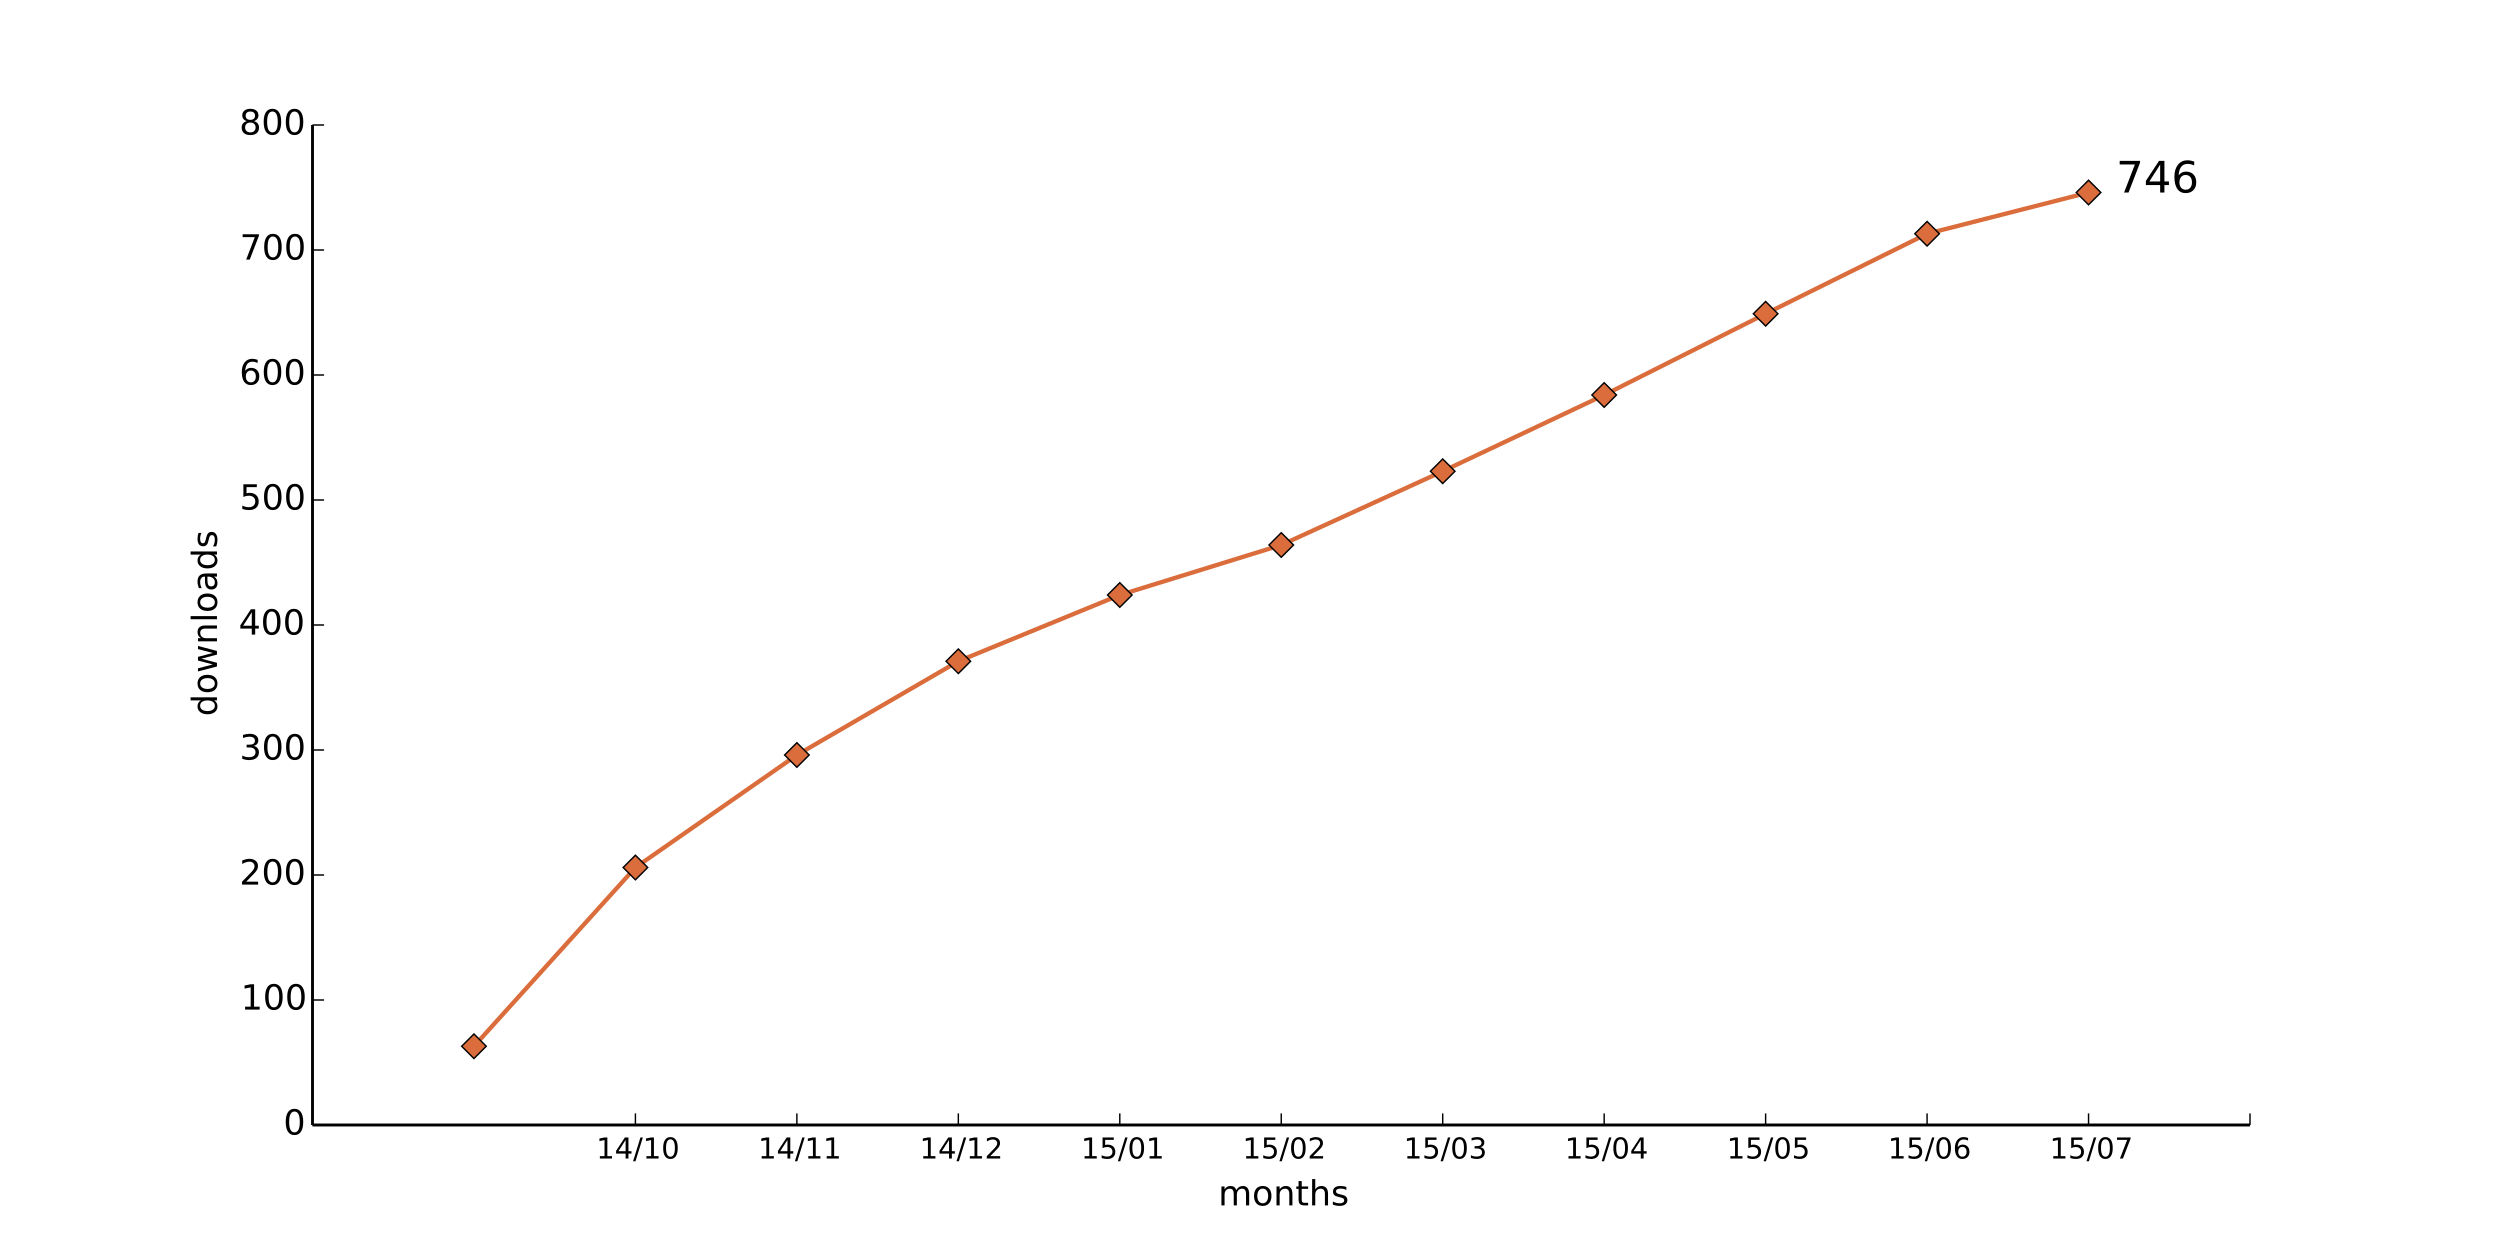
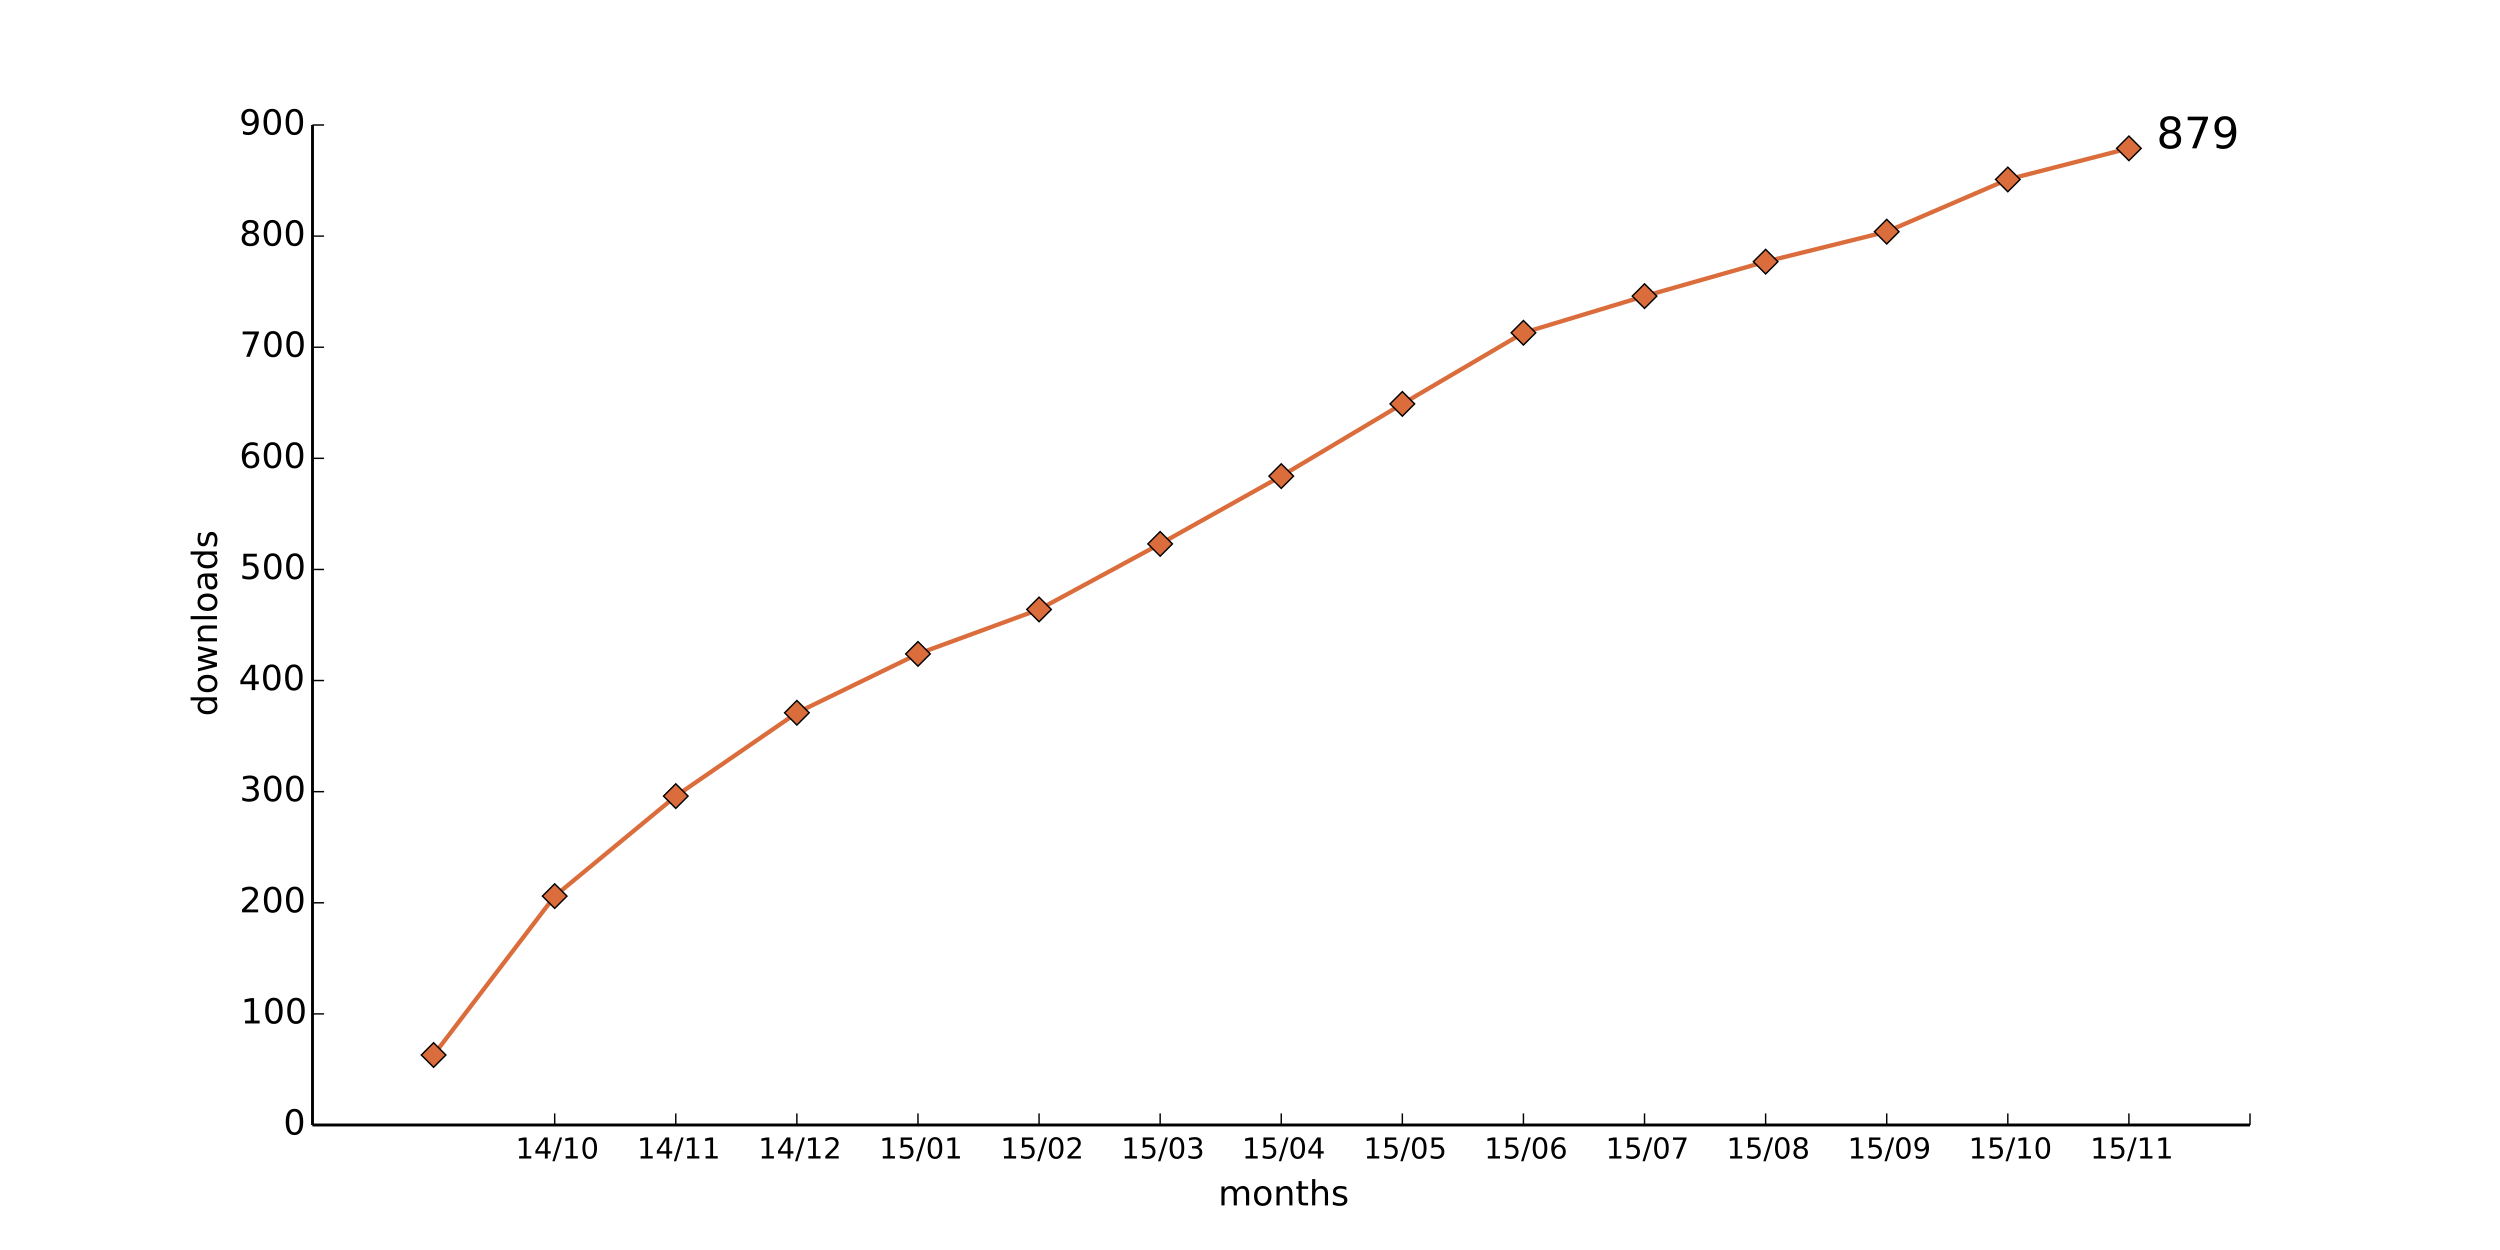
<svg xmlns="http://www.w3.org/2000/svg" xmlns:xlink="http://www.w3.org/1999/xlink" height="432pt" version="1.1" viewBox="0 0 864 432" width="864pt">
  <defs>
    <style type="text/css">
*{stroke-linecap:butt;stroke-linejoin:round;}
  </style>
  </defs>
  <g id="figure_1">
    <g id="patch_1">
      <path d=" M0 432 L864 432 L864 0 L0 0 z " style="fill:#ffffff;" />
    </g>
    <g id="axes_1">
      <g id="patch_2">
        <path d=" M108 388.8 L777.6 388.8 L777.6 43.2 L108 43.2 z " style="fill:#ffffff;" />
      </g>
      <g id="line2d_1">
-         <path clip-path="url(#pad36b945f0)" d=" M163.8 361.584 L219.6 299.808 L275.4 260.928 L331.2 228.528 L387 205.632 L442.8 188.352 L498.6 162.864 L554.4 136.512 L610.2 108.432 L666 80.784 L721.8 66.528" style="fill:none;stroke:#da6d3b;stroke-linecap:square;stroke-width:1.5;" />
+         <path clip-path="url(#pad36b945f0)" d=" M149.85 364.608 L191.7 309.696 L233.55 275.136 L275.4 246.336 L317.25 225.984 L359.1 210.624 L400.95 187.968 L442.8 164.544 L484.65 139.584 L526.5 115.008 L568.35 102.336 L610.2 90.432 L652.05 80.064 L693.9 62.016 L735.75 51.264" style="fill:none;stroke:#da6d3b;stroke-linecap:square;stroke-width:1.5;" />
      </g>
      <g id="line2d_2">
        <defs>
          <path d=" M-3.33067e-16 4.243 L4.243 0 L5.55112e-16 -4.243 L-4.243 -8.88178e-16 z " id="m0a50a2b7c3" style="stroke:#000000;stroke-linejoin:miter;stroke-width:0.5;" />
        </defs>
        <g clip-path="url(#pad36b945f0)">
-           <use style="fill:#da6d3b;stroke:#000000;stroke-linejoin:miter;stroke-width:0.5;" x="163.8" xlink:href="#m0a50a2b7c3" y="361.584" />
-           <use style="fill:#da6d3b;stroke:#000000;stroke-linejoin:miter;stroke-width:0.5;" x="219.6" xlink:href="#m0a50a2b7c3" y="299.808" />
-           <use style="fill:#da6d3b;stroke:#000000;stroke-linejoin:miter;stroke-width:0.5;" x="275.4" xlink:href="#m0a50a2b7c3" y="260.928" />
-           <use style="fill:#da6d3b;stroke:#000000;stroke-linejoin:miter;stroke-width:0.5;" x="331.2" xlink:href="#m0a50a2b7c3" y="228.528" />
-           <use style="fill:#da6d3b;stroke:#000000;stroke-linejoin:miter;stroke-width:0.5;" x="387.0" xlink:href="#m0a50a2b7c3" y="205.632" />
-           <use style="fill:#da6d3b;stroke:#000000;stroke-linejoin:miter;stroke-width:0.5;" x="442.8" xlink:href="#m0a50a2b7c3" y="188.352" />
-           <use style="fill:#da6d3b;stroke:#000000;stroke-linejoin:miter;stroke-width:0.5;" x="498.6" xlink:href="#m0a50a2b7c3" y="162.864" />
-           <use style="fill:#da6d3b;stroke:#000000;stroke-linejoin:miter;stroke-width:0.5;" x="554.4" xlink:href="#m0a50a2b7c3" y="136.512" />
-           <use style="fill:#da6d3b;stroke:#000000;stroke-linejoin:miter;stroke-width:0.5;" x="610.2" xlink:href="#m0a50a2b7c3" y="108.432" />
-           <use style="fill:#da6d3b;stroke:#000000;stroke-linejoin:miter;stroke-width:0.5;" x="666.0" xlink:href="#m0a50a2b7c3" y="80.784" />
-           <use style="fill:#da6d3b;stroke:#000000;stroke-linejoin:miter;stroke-width:0.5;" x="721.8" xlink:href="#m0a50a2b7c3" y="66.528" />
+           <use style="fill:#da6d3b;stroke:#000000;stroke-linejoin:miter;stroke-width:0.5;" x="149.85" xlink:href="#m0a50a2b7c3" y="364.608" />
+           <use style="fill:#da6d3b;stroke:#000000;stroke-linejoin:miter;stroke-width:0.5;" x="191.7" xlink:href="#m0a50a2b7c3" y="309.696" />
+           <use style="fill:#da6d3b;stroke:#000000;stroke-linejoin:miter;stroke-width:0.5;" x="233.55" xlink:href="#m0a50a2b7c3" y="275.136" />
+           <use style="fill:#da6d3b;stroke:#000000;stroke-linejoin:miter;stroke-width:0.5;" x="275.4" xlink:href="#m0a50a2b7c3" y="246.336" />
+           <use style="fill:#da6d3b;stroke:#000000;stroke-linejoin:miter;stroke-width:0.5;" x="317.25" xlink:href="#m0a50a2b7c3" y="225.984" />
+           <use style="fill:#da6d3b;stroke:#000000;stroke-linejoin:miter;stroke-width:0.5;" x="359.1" xlink:href="#m0a50a2b7c3" y="210.624" />
+           <use style="fill:#da6d3b;stroke:#000000;stroke-linejoin:miter;stroke-width:0.5;" x="400.95" xlink:href="#m0a50a2b7c3" y="187.968" />
+           <use style="fill:#da6d3b;stroke:#000000;stroke-linejoin:miter;stroke-width:0.5;" x="442.8" xlink:href="#m0a50a2b7c3" y="164.544" />
+           <use style="fill:#da6d3b;stroke:#000000;stroke-linejoin:miter;stroke-width:0.5;" x="484.65" xlink:href="#m0a50a2b7c3" y="139.584" />
+           <use style="fill:#da6d3b;stroke:#000000;stroke-linejoin:miter;stroke-width:0.5;" x="526.5" xlink:href="#m0a50a2b7c3" y="115.008" />
+           <use style="fill:#da6d3b;stroke:#000000;stroke-linejoin:miter;stroke-width:0.5;" x="568.35" xlink:href="#m0a50a2b7c3" y="102.336" />
+           <use style="fill:#da6d3b;stroke:#000000;stroke-linejoin:miter;stroke-width:0.5;" x="610.2" xlink:href="#m0a50a2b7c3" y="90.432" />
+           <use style="fill:#da6d3b;stroke:#000000;stroke-linejoin:miter;stroke-width:0.5;" x="652.05" xlink:href="#m0a50a2b7c3" y="80.064" />
+           <use style="fill:#da6d3b;stroke:#000000;stroke-linejoin:miter;stroke-width:0.5;" x="693.9" xlink:href="#m0a50a2b7c3" y="62.016" />
+           <use style="fill:#da6d3b;stroke:#000000;stroke-linejoin:miter;stroke-width:0.5;" x="735.75" xlink:href="#m0a50a2b7c3" y="51.264" />
        </g>
      </g>
      <g id="matplotlib.axis_1">
        <g id="xtick_1">
          <g id="line2d_3">
            <defs>
              <path d=" M0 0 L0 -4" id="m93b0483c22" style="stroke:#000000;stroke-width:0.5;" />
            </defs>
            <g>
-               <use style="stroke:#000000;stroke-width:0.5;" x="219.6" xlink:href="#m93b0483c22" y="388.8" />
+               <use style="stroke:#000000;stroke-width:0.5;" x="191.7" xlink:href="#m93b0483c22" y="388.8" />
            </g>
          </g>
          <g id="text_1">
            <defs>
              <path d=" M31.781 66.406 Q24.172 66.406 20.328 58.906 Q16.5 51.422 16.5 36.375 Q16.5 21.391 20.328 13.891 Q24.172 6.391 31.781 6.391 Q39.453 6.391 43.281 13.891 Q47.125 21.391 47.125 36.375 Q47.125 51.422 43.281 58.906 Q39.453 66.406 31.781 66.406 M31.781 74.219 Q44.047 74.219 50.516 64.516 Q56.984 54.828 56.984 36.375 Q56.984 17.969 50.516 8.266 Q44.047 -1.422 31.781 -1.422 Q19.531 -1.422 13.062 8.266 Q6.594 17.969 6.594 36.375 Q6.594 54.828 13.062 64.516 Q19.531 74.219 31.781 74.219" id="BitstreamVeraSans-Roman-30" />
              <path d=" M12.406 8.297 L28.516 8.297 L28.516 63.922 L10.984 60.406 L10.984 69.391 L28.422 72.906 L38.281 72.906 L38.281 8.297 L54.391 8.297 L54.391 0 L12.406 0 z " id="BitstreamVeraSans-Roman-31" />
              <path d=" M37.797 64.312 L12.891 25.391 L37.797 25.391 z  M35.203 72.906 L47.609 72.906 L47.609 25.391 L58.016 25.391 L58.016 17.188 L47.609 17.188 L47.609 0 L37.797 0 L37.797 17.188 L4.891 17.188 L4.891 26.703 z " id="BitstreamVeraSans-Roman-34" />
              <path d=" M25.391 72.906 L33.688 72.906 L8.297 -9.281 L0 -9.281 z " id="BitstreamVeraSans-Roman-2f" />
            </defs>
-             <g transform="translate(206.0719 400.3984)scale(0.1 -0.1)">
+             <g transform="translate(178.1719 400.3984)scale(0.1 -0.1)">
              <use xlink:href="#BitstreamVeraSans-Roman-31" />
              <use x="63.623" xlink:href="#BitstreamVeraSans-Roman-34" />
              <use x="127.246" xlink:href="#BitstreamVeraSans-Roman-2f" />
              <use x="160.938" xlink:href="#BitstreamVeraSans-Roman-31" />
              <use x="224.561" xlink:href="#BitstreamVeraSans-Roman-30" />
            </g>
          </g>
        </g>
        <g id="xtick_2">
          <g id="line2d_4">
            <g>
-               <use style="stroke:#000000;stroke-width:0.5;" x="275.4" xlink:href="#m93b0483c22" y="388.8" />
+               <use style="stroke:#000000;stroke-width:0.5;" x="233.55" xlink:href="#m93b0483c22" y="388.8" />
            </g>
          </g>
          <g id="text_2">
-             <g transform="translate(262.0016 400.3984)scale(0.1 -0.1)">
+             <g transform="translate(220.1516 400.3984)scale(0.1 -0.1)">
              <use xlink:href="#BitstreamVeraSans-Roman-31" />
              <use x="63.623" xlink:href="#BitstreamVeraSans-Roman-34" />
              <use x="127.246" xlink:href="#BitstreamVeraSans-Roman-2f" />
              <use x="160.938" xlink:href="#BitstreamVeraSans-Roman-31" />
              <use x="224.561" xlink:href="#BitstreamVeraSans-Roman-31" />
            </g>
          </g>
        </g>
        <g id="xtick_3">
          <g id="line2d_5">
            <g>
-               <use style="stroke:#000000;stroke-width:0.5;" x="331.2" xlink:href="#m93b0483c22" y="388.8" />
+               <use style="stroke:#000000;stroke-width:0.5;" x="275.4" xlink:href="#m93b0483c22" y="388.8" />
            </g>
          </g>
          <g id="text_3">
            <defs>
              <path d=" M19.188 8.297 L53.609 8.297 L53.609 0 L7.328 0 L7.328 8.297 Q12.938 14.109 22.625 23.891 Q32.328 33.688 34.812 36.531 Q39.547 41.844 41.422 45.531 Q43.312 49.219 43.312 52.781 Q43.312 58.594 39.234 62.25 Q35.156 65.922 28.609 65.922 Q23.969 65.922 18.812 64.312 Q13.672 62.703 7.812 59.422 L7.812 69.391 Q13.766 71.781 18.938 73 Q24.125 74.219 28.422 74.219 Q39.75 74.219 46.484 68.547 Q53.219 62.891 53.219 53.422 Q53.219 48.922 51.531 44.891 Q49.859 40.875 45.406 35.406 Q44.188 33.984 37.641 27.219 Q31.109 20.453 19.188 8.297" id="BitstreamVeraSans-Roman-32" />
            </defs>
-             <g transform="translate(317.8406 400.3984)scale(0.1 -0.1)">
+             <g transform="translate(262.0406 400.3984)scale(0.1 -0.1)">
              <use xlink:href="#BitstreamVeraSans-Roman-31" />
              <use x="63.623" xlink:href="#BitstreamVeraSans-Roman-34" />
              <use x="127.246" xlink:href="#BitstreamVeraSans-Roman-2f" />
              <use x="160.938" xlink:href="#BitstreamVeraSans-Roman-31" />
              <use x="224.561" xlink:href="#BitstreamVeraSans-Roman-32" />
            </g>
          </g>
        </g>
        <g id="xtick_4">
          <g id="line2d_6">
            <g>
-               <use style="stroke:#000000;stroke-width:0.5;" x="387.0" xlink:href="#m93b0483c22" y="388.8" />
+               <use style="stroke:#000000;stroke-width:0.5;" x="317.25" xlink:href="#m93b0483c22" y="388.8" />
            </g>
          </g>
          <g id="text_4">
            <defs>
              <path d=" M10.797 72.906 L49.516 72.906 L49.516 64.594 L19.828 64.594 L19.828 46.734 Q21.969 47.469 24.109 47.828 Q26.266 48.188 28.422 48.188 Q40.625 48.188 47.75 41.5 Q54.891 34.812 54.891 23.391 Q54.891 11.625 47.562 5.094 Q40.234 -1.422 26.906 -1.422 Q22.312 -1.422 17.547 -0.641 Q12.797 0.141 7.719 1.703 L7.719 11.625 Q12.109 9.234 16.797 8.062 Q21.484 6.891 26.703 6.891 Q35.156 6.891 40.078 11.328 Q45.016 15.766 45.016 23.391 Q45.016 31 40.078 35.438 Q35.156 39.891 26.703 39.891 Q22.75 39.891 18.812 39.016 Q14.891 38.141 10.797 36.281 z " id="BitstreamVeraSans-Roman-35" />
            </defs>
-             <g transform="translate(373.6016 400.3984)scale(0.1 -0.1)">
+             <g transform="translate(303.8516 400.3984)scale(0.1 -0.1)">
              <use xlink:href="#BitstreamVeraSans-Roman-31" />
              <use x="63.623" xlink:href="#BitstreamVeraSans-Roman-35" />
              <use x="127.246" xlink:href="#BitstreamVeraSans-Roman-2f" />
              <use x="160.938" xlink:href="#BitstreamVeraSans-Roman-30" />
              <use x="224.561" xlink:href="#BitstreamVeraSans-Roman-31" />
            </g>
          </g>
        </g>
        <g id="xtick_5">
          <g id="line2d_7">
            <g>
-               <use style="stroke:#000000;stroke-width:0.5;" x="442.8" xlink:href="#m93b0483c22" y="388.8" />
+               <use style="stroke:#000000;stroke-width:0.5;" x="359.1" xlink:href="#m93b0483c22" y="388.8" />
            </g>
          </g>
          <g id="text_5">
-             <g transform="translate(429.4406 400.3984)scale(0.1 -0.1)">
+             <g transform="translate(345.7406 400.3984)scale(0.1 -0.1)">
              <use xlink:href="#BitstreamVeraSans-Roman-31" />
              <use x="63.623" xlink:href="#BitstreamVeraSans-Roman-35" />
              <use x="127.246" xlink:href="#BitstreamVeraSans-Roman-2f" />
              <use x="160.938" xlink:href="#BitstreamVeraSans-Roman-30" />
              <use x="224.561" xlink:href="#BitstreamVeraSans-Roman-32" />
            </g>
          </g>
        </g>
        <g id="xtick_6">
          <g id="line2d_8">
            <g>
-               <use style="stroke:#000000;stroke-width:0.5;" x="498.6" xlink:href="#m93b0483c22" y="388.8" />
+               <use style="stroke:#000000;stroke-width:0.5;" x="400.95" xlink:href="#m93b0483c22" y="388.8" />
            </g>
          </g>
          <g id="text_6">
            <defs>
              <path d=" M40.578 39.312 Q47.656 37.797 51.625 33 Q55.609 28.219 55.609 21.188 Q55.609 10.406 48.188 4.484 Q40.766 -1.422 27.094 -1.422 Q22.516 -1.422 17.656 -0.516 Q12.797 0.391 7.625 2.203 L7.625 11.719 Q11.719 9.328 16.594 8.109 Q21.484 6.891 26.812 6.891 Q36.078 6.891 40.938 10.547 Q45.797 14.203 45.797 21.188 Q45.797 27.641 41.281 31.266 Q36.766 34.906 28.719 34.906 L20.219 34.906 L20.219 43.016 L29.109 43.016 Q36.375 43.016 40.234 45.922 Q44.094 48.828 44.094 54.297 Q44.094 59.906 40.109 62.906 Q36.141 65.922 28.719 65.922 Q24.656 65.922 20.016 65.031 Q15.375 64.156 9.812 62.312 L9.812 71.094 Q15.438 72.656 20.344 73.438 Q25.25 74.219 29.594 74.219 Q40.828 74.219 47.359 69.109 Q53.906 64.016 53.906 55.328 Q53.906 49.266 50.438 45.094 Q46.969 40.922 40.578 39.312" id="BitstreamVeraSans-Roman-33" />
            </defs>
-             <g transform="translate(485.1406 400.3984)scale(0.1 -0.1)">
+             <g transform="translate(387.4906 400.3984)scale(0.1 -0.1)">
              <use xlink:href="#BitstreamVeraSans-Roman-31" />
              <use x="63.623" xlink:href="#BitstreamVeraSans-Roman-35" />
              <use x="127.246" xlink:href="#BitstreamVeraSans-Roman-2f" />
              <use x="160.938" xlink:href="#BitstreamVeraSans-Roman-30" />
              <use x="224.561" xlink:href="#BitstreamVeraSans-Roman-33" />
            </g>
          </g>
        </g>
        <g id="xtick_7">
          <g id="line2d_9">
            <g>
-               <use style="stroke:#000000;stroke-width:0.5;" x="554.4" xlink:href="#m93b0483c22" y="388.8" />
+               <use style="stroke:#000000;stroke-width:0.5;" x="442.8" xlink:href="#m93b0483c22" y="388.8" />
            </g>
          </g>
          <g id="text_7">
-             <g transform="translate(540.8203 400.3984)scale(0.1 -0.1)">
+             <g transform="translate(429.2203 400.3984)scale(0.1 -0.1)">
              <use xlink:href="#BitstreamVeraSans-Roman-31" />
              <use x="63.623" xlink:href="#BitstreamVeraSans-Roman-35" />
              <use x="127.246" xlink:href="#BitstreamVeraSans-Roman-2f" />
              <use x="160.938" xlink:href="#BitstreamVeraSans-Roman-30" />
              <use x="224.561" xlink:href="#BitstreamVeraSans-Roman-34" />
            </g>
          </g>
        </g>
        <g id="xtick_8">
          <g id="line2d_10">
            <g>
-               <use style="stroke:#000000;stroke-width:0.5;" x="610.2" xlink:href="#m93b0483c22" y="388.8" />
+               <use style="stroke:#000000;stroke-width:0.5;" x="484.65" xlink:href="#m93b0483c22" y="388.8" />
            </g>
          </g>
          <g id="text_8">
-             <g transform="translate(596.7766 400.3984)scale(0.1 -0.1)">
+             <g transform="translate(471.2266 400.3984)scale(0.1 -0.1)">
              <use xlink:href="#BitstreamVeraSans-Roman-31" />
              <use x="63.623" xlink:href="#BitstreamVeraSans-Roman-35" />
              <use x="127.246" xlink:href="#BitstreamVeraSans-Roman-2f" />
              <use x="160.938" xlink:href="#BitstreamVeraSans-Roman-30" />
              <use x="224.561" xlink:href="#BitstreamVeraSans-Roman-35" />
            </g>
          </g>
        </g>
        <g id="xtick_9">
          <g id="line2d_11">
            <g>
-               <use style="stroke:#000000;stroke-width:0.5;" x="666.0" xlink:href="#m93b0483c22" y="388.8" />
+               <use style="stroke:#000000;stroke-width:0.5;" x="526.5" xlink:href="#m93b0483c22" y="388.8" />
            </g>
          </g>
          <g id="text_9">
            <defs>
              <path d=" M33.016 40.375 Q26.375 40.375 22.484 35.828 Q18.609 31.297 18.609 23.391 Q18.609 15.531 22.484 10.953 Q26.375 6.391 33.016 6.391 Q39.656 6.391 43.531 10.953 Q47.406 15.531 47.406 23.391 Q47.406 31.297 43.531 35.828 Q39.656 40.375 33.016 40.375 M52.594 71.297 L52.594 62.312 Q48.875 64.062 45.094 64.984 Q41.312 65.922 37.594 65.922 Q27.828 65.922 22.672 59.328 Q17.531 52.734 16.797 39.406 Q19.672 43.656 24.016 45.922 Q28.375 48.188 33.594 48.188 Q44.578 48.188 50.953 41.516 Q57.328 34.859 57.328 23.391 Q57.328 12.156 50.688 5.359 Q44.047 -1.422 33.016 -1.422 Q20.359 -1.422 13.672 8.266 Q6.984 17.969 6.984 36.375 Q6.984 53.656 15.188 63.938 Q23.391 74.219 37.203 74.219 Q40.922 74.219 44.703 73.484 Q48.484 72.75 52.594 71.297" id="BitstreamVeraSans-Roman-36" />
            </defs>
-             <g transform="translate(652.4547 400.3984)scale(0.1 -0.1)">
+             <g transform="translate(512.9547 400.3984)scale(0.1 -0.1)">
              <use xlink:href="#BitstreamVeraSans-Roman-31" />
              <use x="63.623" xlink:href="#BitstreamVeraSans-Roman-35" />
              <use x="127.246" xlink:href="#BitstreamVeraSans-Roman-2f" />
              <use x="160.938" xlink:href="#BitstreamVeraSans-Roman-30" />
              <use x="224.561" xlink:href="#BitstreamVeraSans-Roman-36" />
            </g>
          </g>
        </g>
        <g id="xtick_10">
          <g id="line2d_12">
            <g>
-               <use style="stroke:#000000;stroke-width:0.5;" x="721.8" xlink:href="#m93b0483c22" y="388.8" />
+               <use style="stroke:#000000;stroke-width:0.5;" x="568.35" xlink:href="#m93b0483c22" y="388.8" />
            </g>
          </g>
          <g id="text_10">
            <defs>
              <path d=" M8.203 72.906 L55.078 72.906 L55.078 68.703 L28.609 0 L18.312 0 L43.219 64.594 L8.203 64.594 z " id="BitstreamVeraSans-Roman-37" />
            </defs>
-             <g transform="translate(708.3672 400.3984)scale(0.1 -0.1)">
+             <g transform="translate(554.9172 400.3984)scale(0.1 -0.1)">
              <use xlink:href="#BitstreamVeraSans-Roman-31" />
              <use x="63.623" xlink:href="#BitstreamVeraSans-Roman-35" />
              <use x="127.246" xlink:href="#BitstreamVeraSans-Roman-2f" />
              <use x="160.938" xlink:href="#BitstreamVeraSans-Roman-30" />
              <use x="224.561" xlink:href="#BitstreamVeraSans-Roman-37" />
            </g>
          </g>
        </g>
        <g id="xtick_11">
          <g id="line2d_13">
            <g>
+               <use style="stroke:#000000;stroke-width:0.5;" x="610.2" xlink:href="#m93b0483c22" y="388.8" />
+             </g>
+           </g>
+           <g id="text_11">
+             <defs>
+               <path d=" M31.781 34.625 Q24.75 34.625 20.719 30.859 Q16.703 27.094 16.703 20.516 Q16.703 13.922 20.719 10.156 Q24.75 6.391 31.781 6.391 Q38.812 6.391 42.859 10.172 Q46.922 13.969 46.922 20.516 Q46.922 27.094 42.891 30.859 Q38.875 34.625 31.781 34.625 M21.922 38.812 Q15.578 40.375 12.031 44.719 Q8.5 49.078 8.5 55.328 Q8.5 64.062 14.719 69.141 Q20.953 74.219 31.781 74.219 Q42.672 74.219 48.875 69.141 Q55.078 64.062 55.078 55.328 Q55.078 49.078 51.531 44.719 Q48 40.375 41.703 38.812 Q48.828 37.156 52.797 32.312 Q56.781 27.484 56.781 20.516 Q56.781 9.906 50.312 4.234 Q43.844 -1.422 31.781 -1.422 Q19.734 -1.422 13.25 4.234 Q6.781 9.906 6.781 20.516 Q6.781 27.484 10.781 32.312 Q14.797 37.156 21.922 38.812 M18.312 54.391 Q18.312 48.734 21.844 45.562 Q25.391 42.391 31.781 42.391 Q38.141 42.391 41.719 45.562 Q45.312 48.734 45.312 54.391 Q45.312 60.062 41.719 63.234 Q38.141 66.406 31.781 66.406 Q25.391 66.406 21.844 63.234 Q18.312 60.062 18.312 54.391" id="BitstreamVeraSans-Roman-38" />
+             </defs>
+             <g transform="translate(596.682 400.3984)scale(0.1 -0.1)">
+               <use xlink:href="#BitstreamVeraSans-Roman-31" />
+               <use x="63.623" xlink:href="#BitstreamVeraSans-Roman-35" />
+               <use x="127.246" xlink:href="#BitstreamVeraSans-Roman-2f" />
+               <use x="160.938" xlink:href="#BitstreamVeraSans-Roman-30" />
+               <use x="224.561" xlink:href="#BitstreamVeraSans-Roman-38" />
+             </g>
+           </g>
+         </g>
+         <g id="xtick_12">
+           <g id="line2d_14">
+             <g>
+               <use style="stroke:#000000;stroke-width:0.5;" x="652.05" xlink:href="#m93b0483c22" y="388.8" />
+             </g>
+           </g>
+           <g id="text_12">
+             <defs>
+               <path d=" M10.984 1.516 L10.984 10.5 Q14.703 8.734 18.5 7.812 Q22.312 6.891 25.984 6.891 Q35.75 6.891 40.891 13.453 Q46.047 20.016 46.781 33.406 Q43.953 29.203 39.594 26.953 Q35.25 24.703 29.984 24.703 Q19.047 24.703 12.672 31.312 Q6.297 37.938 6.297 49.422 Q6.297 60.641 12.938 67.422 Q19.578 74.219 30.609 74.219 Q43.266 74.219 49.922 64.516 Q56.594 54.828 56.594 36.375 Q56.594 19.141 48.406 8.859 Q40.234 -1.422 26.422 -1.422 Q22.703 -1.422 18.891 -0.688 Q15.094 0.047 10.984 1.516 M30.609 32.422 Q37.25 32.422 41.125 36.953 Q45.016 41.5 45.016 49.422 Q45.016 57.281 41.125 61.844 Q37.25 66.406 30.609 66.406 Q23.969 66.406 20.094 61.844 Q16.219 57.281 16.219 49.422 Q16.219 41.5 20.094 36.953 Q23.969 32.422 30.609 32.422" id="BitstreamVeraSans-Roman-39" />
+             </defs>
+             <g transform="translate(638.5414 400.3984)scale(0.1 -0.1)">
+               <use xlink:href="#BitstreamVeraSans-Roman-31" />
+               <use x="63.623" xlink:href="#BitstreamVeraSans-Roman-35" />
+               <use x="127.246" xlink:href="#BitstreamVeraSans-Roman-2f" />
+               <use x="160.938" xlink:href="#BitstreamVeraSans-Roman-30" />
+               <use x="224.561" xlink:href="#BitstreamVeraSans-Roman-39" />
+             </g>
+           </g>
+         </g>
+         <g id="xtick_13">
+           <g id="line2d_15">
+             <g>
+               <use style="stroke:#000000;stroke-width:0.5;" x="693.9" xlink:href="#m93b0483c22" y="388.8" />
+             </g>
+           </g>
+           <g id="text_13">
+             <g transform="translate(680.3719 400.3984)scale(0.1 -0.1)">
+               <use xlink:href="#BitstreamVeraSans-Roman-31" />
+               <use x="63.623" xlink:href="#BitstreamVeraSans-Roman-35" />
+               <use x="127.246" xlink:href="#BitstreamVeraSans-Roman-2f" />
+               <use x="160.938" xlink:href="#BitstreamVeraSans-Roman-31" />
+               <use x="224.561" xlink:href="#BitstreamVeraSans-Roman-30" />
+             </g>
+           </g>
+         </g>
+         <g id="xtick_14">
+           <g id="line2d_16">
+             <g>
+               <use style="stroke:#000000;stroke-width:0.5;" x="735.75" xlink:href="#m93b0483c22" y="388.8" />
+             </g>
+           </g>
+           <g id="text_14">
+             <g transform="translate(722.3516 400.3984)scale(0.1 -0.1)">
+               <use xlink:href="#BitstreamVeraSans-Roman-31" />
+               <use x="63.623" xlink:href="#BitstreamVeraSans-Roman-35" />
+               <use x="127.246" xlink:href="#BitstreamVeraSans-Roman-2f" />
+               <use x="160.938" xlink:href="#BitstreamVeraSans-Roman-31" />
+               <use x="224.561" xlink:href="#BitstreamVeraSans-Roman-31" />
+             </g>
+           </g>
+         </g>
+         <g id="xtick_15">
+           <g id="line2d_17">
+             <g>
              <use style="stroke:#000000;stroke-width:0.5;" x="777.6" xlink:href="#m93b0483c22" y="388.8" />
            </g>
          </g>
        </g>
-         <g id="text_11">
+         <g id="text_15">
          <defs>
            <path d=" M54.891 33.016 L54.891 0 L45.906 0 L45.906 32.719 Q45.906 40.484 42.875 44.328 Q39.844 48.188 33.797 48.188 Q26.516 48.188 22.312 43.547 Q18.109 38.922 18.109 30.906 L18.109 0 L9.078 0 L9.078 54.688 L18.109 54.688 L18.109 46.188 Q21.344 51.125 25.703 53.562 Q30.078 56 35.797 56 Q45.219 56 50.047 50.172 Q54.891 44.344 54.891 33.016" id="BitstreamVeraSans-Roman-6e" />
            <path d=" M52 44.188 Q55.375 50.25 60.062 53.125 Q64.75 56 71.094 56 Q79.641 56 84.281 50.016 Q88.922 44.047 88.922 33.016 L88.922 0 L79.891 0 L79.891 32.719 Q79.891 40.578 77.094 44.375 Q74.312 48.188 68.609 48.188 Q61.625 48.188 57.562 43.547 Q53.516 38.922 53.516 30.906 L53.516 0 L44.484 0 L44.484 32.719 Q44.484 40.625 41.703 44.406 Q38.922 48.188 33.109 48.188 Q26.219 48.188 22.156 43.531 Q18.109 38.875 18.109 30.906 L18.109 0 L9.078 0 L9.078 54.688 L18.109 54.688 L18.109 46.188 Q21.188 51.219 25.484 53.609 Q29.781 56 35.688 56 Q41.656 56 45.828 52.969 Q50 49.953 52 44.188" id="BitstreamVeraSans-Roman-6d" />
            <path d=" M30.609 48.391 Q23.391 48.391 19.188 42.75 Q14.984 37.109 14.984 27.297 Q14.984 17.484 19.156 11.844 Q23.344 6.203 30.609 6.203 Q37.797 6.203 41.984 11.859 Q46.188 17.531 46.188 27.297 Q46.188 37.016 41.984 42.703 Q37.797 48.391 30.609 48.391 M30.609 56 Q42.328 56 49.016 48.375 Q55.719 40.766 55.719 27.297 Q55.719 13.875 49.016 6.219 Q42.328 -1.422 30.609 -1.422 Q18.844 -1.422 12.172 6.219 Q5.516 13.875 5.516 27.297 Q5.516 40.766 12.172 48.375 Q18.844 56 30.609 56" id="BitstreamVeraSans-Roman-6f" />
            <path d=" M54.891 33.016 L54.891 0 L45.906 0 L45.906 32.719 Q45.906 40.484 42.875 44.328 Q39.844 48.188 33.797 48.188 Q26.516 48.188 22.312 43.547 Q18.109 38.922 18.109 30.906 L18.109 0 L9.078 0 L9.078 75.984 L18.109 75.984 L18.109 46.188 Q21.344 51.125 25.703 53.562 Q30.078 56 35.797 56 Q45.219 56 50.047 50.172 Q54.891 44.344 54.891 33.016" id="BitstreamVeraSans-Roman-68" />
            <path d=" M18.312 70.219 L18.312 54.688 L36.812 54.688 L36.812 47.703 L18.312 47.703 L18.312 18.016 Q18.312 11.328 20.141 9.422 Q21.969 7.516 27.594 7.516 L36.812 7.516 L36.812 0 L27.594 0 Q17.188 0 13.234 3.875 Q9.281 7.766 9.281 18.016 L9.281 47.703 L2.688 47.703 L2.688 54.688 L9.281 54.688 L9.281 70.219 z " id="BitstreamVeraSans-Roman-74" />
            <path d=" M44.281 53.078 L44.281 44.578 Q40.484 46.531 36.375 47.5 Q32.281 48.484 27.875 48.484 Q21.188 48.484 17.844 46.438 Q14.5 44.391 14.5 40.281 Q14.5 37.156 16.891 35.375 Q19.281 33.594 26.516 31.984 L29.594 31.297 Q39.156 29.25 43.188 25.516 Q47.219 21.781 47.219 15.094 Q47.219 7.469 41.188 3.016 Q35.156 -1.422 24.609 -1.422 Q20.219 -1.422 15.453 -0.562 Q10.688 0.297 5.422 2 L5.422 11.281 Q10.406 8.688 15.234 7.391 Q20.062 6.109 24.812 6.109 Q31.156 6.109 34.562 8.281 Q37.984 10.453 37.984 14.406 Q37.984 18.062 35.516 20.016 Q33.062 21.969 24.703 23.781 L21.578 24.516 Q13.234 26.266 9.516 29.906 Q5.812 33.547 5.812 39.891 Q5.812 47.609 11.281 51.797 Q16.75 56 26.812 56 Q31.781 56 36.172 55.266 Q40.578 54.547 44.281 53.078" id="BitstreamVeraSans-Roman-73" />
          </defs>
          <g transform="translate(421.0387 416.5962)scale(0.12 -0.12)">
            <use xlink:href="#BitstreamVeraSans-Roman-6d" />
            <use x="97.412" xlink:href="#BitstreamVeraSans-Roman-6f" />
            <use x="158.594" xlink:href="#BitstreamVeraSans-Roman-6e" />
            <use x="221.973" xlink:href="#BitstreamVeraSans-Roman-74" />
            <use x="261.182" xlink:href="#BitstreamVeraSans-Roman-68" />
            <use x="324.561" xlink:href="#BitstreamVeraSans-Roman-73" />
          </g>
        </g>
      </g>
      <g id="matplotlib.axis_2">
        <g id="ytick_1">
-           <g id="line2d_14">
+           <g id="line2d_18">
            <defs>
              <path d=" M0 0 L4 0" id="m728421d6d4" style="stroke:#000000;stroke-width:0.5;" />
            </defs>
            <g>
              <use style="stroke:#000000;stroke-width:0.5;" x="108.0" xlink:href="#m728421d6d4" y="388.8" />
            </g>
          </g>
-           <g id="text_12">
+           <g id="text_16">
            <g transform="translate(97.95312 392.1112)scale(0.12 -0.12)">
              <use xlink:href="#BitstreamVeraSans-Roman-30" />
            </g>
          </g>
        </g>
        <g id="ytick_2">
-           <g id="line2d_15">
-             <g>
-               <use style="stroke:#000000;stroke-width:0.5;" x="108.0" xlink:href="#m728421d6d4" y="345.6" />
-             </g>
-           </g>
-           <g id="text_13">
-             <g transform="translate(83.21 348.9112)scale(0.12 -0.12)">
+           <g id="line2d_19">
+             <g>
+               <use style="stroke:#000000;stroke-width:0.5;" x="108.0" xlink:href="#m728421d6d4" y="350.4" />
+             </g>
+           </g>
+           <g id="text_17">
+             <g transform="translate(83.21 353.7113)scale(0.12 -0.12)">
              <use xlink:href="#BitstreamVeraSans-Roman-31" />
              <use x="63.623" xlink:href="#BitstreamVeraSans-Roman-30" />
              <use x="127.246" xlink:href="#BitstreamVeraSans-Roman-30" />
            </g>
          </g>
        </g>
        <g id="ytick_3">
-           <g id="line2d_16">
-             <g>
-               <use style="stroke:#000000;stroke-width:0.5;" x="108.0" xlink:href="#m728421d6d4" y="302.4" />
-             </g>
-           </g>
-           <g id="text_14">
-             <g transform="translate(82.77125 305.7113)scale(0.12 -0.12)">
+           <g id="line2d_20">
+             <g>
+               <use style="stroke:#000000;stroke-width:0.5;" x="108.0" xlink:href="#m728421d6d4" y="312.0" />
+             </g>
+           </g>
+           <g id="text_18">
+             <g transform="translate(82.77125 315.3112)scale(0.12 -0.12)">
              <use xlink:href="#BitstreamVeraSans-Roman-32" />
              <use x="63.623" xlink:href="#BitstreamVeraSans-Roman-30" />
              <use x="127.246" xlink:href="#BitstreamVeraSans-Roman-30" />
            </g>
          </g>
        </g>
        <g id="ytick_4">
-           <g id="line2d_17">
-             <g>
-               <use style="stroke:#000000;stroke-width:0.5;" x="108.0" xlink:href="#m728421d6d4" y="259.2" />
-             </g>
-           </g>
-           <g id="text_15">
-             <g transform="translate(82.80688 262.5113)scale(0.12 -0.12)">
+           <g id="line2d_21">
+             <g>
+               <use style="stroke:#000000;stroke-width:0.5;" x="108.0" xlink:href="#m728421d6d4" y="273.6" />
+             </g>
+           </g>
+           <g id="text_19">
+             <g transform="translate(82.80688 276.9112)scale(0.12 -0.12)">
              <use xlink:href="#BitstreamVeraSans-Roman-33" />
              <use x="63.623" xlink:href="#BitstreamVeraSans-Roman-30" />
              <use x="127.246" xlink:href="#BitstreamVeraSans-Roman-30" />
            </g>
          </g>
        </g>
        <g id="ytick_5">
-           <g id="line2d_18">
-             <g>
-               <use style="stroke:#000000;stroke-width:0.5;" x="108.0" xlink:href="#m728421d6d4" y="216.0" />
-             </g>
-           </g>
-           <g id="text_16">
-             <g transform="translate(82.47875 219.3113)scale(0.12 -0.12)">
+           <g id="line2d_22">
+             <g>
+               <use style="stroke:#000000;stroke-width:0.5;" x="108.0" xlink:href="#m728421d6d4" y="235.2" />
+             </g>
+           </g>
+           <g id="text_20">
+             <g transform="translate(82.47875 238.5112)scale(0.12 -0.12)">
              <use xlink:href="#BitstreamVeraSans-Roman-34" />
              <use x="63.623" xlink:href="#BitstreamVeraSans-Roman-30" />
              <use x="127.246" xlink:href="#BitstreamVeraSans-Roman-30" />
            </g>
          </g>
        </g>
        <g id="ytick_6">
-           <g id="line2d_19">
-             <g>
-               <use style="stroke:#000000;stroke-width:0.5;" x="108.0" xlink:href="#m728421d6d4" y="172.8" />
-             </g>
-           </g>
-           <g id="text_17">
-             <g transform="translate(82.81812 176.1113)scale(0.12 -0.12)">
+           <g id="line2d_23">
+             <g>
+               <use style="stroke:#000000;stroke-width:0.5;" x="108.0" xlink:href="#m728421d6d4" y="196.8" />
+             </g>
+           </g>
+           <g id="text_21">
+             <g transform="translate(82.81812 200.1113)scale(0.12 -0.12)">
              <use xlink:href="#BitstreamVeraSans-Roman-35" />
              <use x="63.623" xlink:href="#BitstreamVeraSans-Roman-30" />
              <use x="127.246" xlink:href="#BitstreamVeraSans-Roman-30" />
            </g>
          </g>
        </g>
        <g id="ytick_7">
-           <g id="line2d_20">
-             <g>
-               <use style="stroke:#000000;stroke-width:0.5;" x="108.0" xlink:href="#m728421d6d4" y="129.6" />
-             </g>
-           </g>
-           <g id="text_18">
-             <g transform="translate(82.73 132.9112)scale(0.12 -0.12)">
+           <g id="line2d_24">
+             <g>
+               <use style="stroke:#000000;stroke-width:0.5;" x="108.0" xlink:href="#m728421d6d4" y="158.4" />
+             </g>
+           </g>
+           <g id="text_22">
+             <g transform="translate(82.73 161.7113)scale(0.12 -0.12)">
              <use xlink:href="#BitstreamVeraSans-Roman-36" />
              <use x="63.623" xlink:href="#BitstreamVeraSans-Roman-30" />
              <use x="127.246" xlink:href="#BitstreamVeraSans-Roman-30" />
            </g>
          </g>
        </g>
        <g id="ytick_8">
-           <g id="line2d_21">
-             <g>
-               <use style="stroke:#000000;stroke-width:0.5;" x="108.0" xlink:href="#m728421d6d4" y="86.4" />
-             </g>
-           </g>
-           <g id="text_19">
-             <g transform="translate(82.87625 89.71125)scale(0.12 -0.12)">
+           <g id="line2d_25">
+             <g>
+               <use style="stroke:#000000;stroke-width:0.5;" x="108.0" xlink:href="#m728421d6d4" y="120.0" />
+             </g>
+           </g>
+           <g id="text_23">
+             <g transform="translate(82.87625 123.3113)scale(0.12 -0.12)">
              <use xlink:href="#BitstreamVeraSans-Roman-37" />
              <use x="63.623" xlink:href="#BitstreamVeraSans-Roman-30" />
              <use x="127.246" xlink:href="#BitstreamVeraSans-Roman-30" />
            </g>
          </g>
        </g>
        <g id="ytick_9">
-           <g id="line2d_22">
+           <g id="line2d_26">
+             <g>
+               <use style="stroke:#000000;stroke-width:0.5;" x="108.0" xlink:href="#m728421d6d4" y="81.6" />
+             </g>
+           </g>
+           <g id="text_24">
+             <g transform="translate(82.70562 84.91125)scale(0.12 -0.12)">
+               <use xlink:href="#BitstreamVeraSans-Roman-38" />
+               <use x="63.623" xlink:href="#BitstreamVeraSans-Roman-30" />
+               <use x="127.246" xlink:href="#BitstreamVeraSans-Roman-30" />
+             </g>
+           </g>
+         </g>
+         <g id="ytick_10">
+           <g id="line2d_27">
            <g>
              <use style="stroke:#000000;stroke-width:0.5;" x="108.0" xlink:href="#m728421d6d4" y="43.2" />
            </g>
          </g>
-           <g id="text_20">
-             <defs>
-               <path d=" M31.781 34.625 Q24.75 34.625 20.719 30.859 Q16.703 27.094 16.703 20.516 Q16.703 13.922 20.719 10.156 Q24.75 6.391 31.781 6.391 Q38.812 6.391 42.859 10.172 Q46.922 13.969 46.922 20.516 Q46.922 27.094 42.891 30.859 Q38.875 34.625 31.781 34.625 M21.922 38.812 Q15.578 40.375 12.031 44.719 Q8.5 49.078 8.5 55.328 Q8.5 64.062 14.719 69.141 Q20.953 74.219 31.781 74.219 Q42.672 74.219 48.875 69.141 Q55.078 64.062 55.078 55.328 Q55.078 49.078 51.531 44.719 Q48 40.375 41.703 38.812 Q48.828 37.156 52.797 32.312 Q56.781 27.484 56.781 20.516 Q56.781 9.906 50.312 4.234 Q43.844 -1.422 31.781 -1.422 Q19.734 -1.422 13.25 4.234 Q6.781 9.906 6.781 20.516 Q6.781 27.484 10.781 32.312 Q14.797 37.156 21.922 38.812 M18.312 54.391 Q18.312 48.734 21.844 45.562 Q25.391 42.391 31.781 42.391 Q38.141 42.391 41.719 45.562 Q45.312 48.734 45.312 54.391 Q45.312 60.062 41.719 63.234 Q38.141 66.406 31.781 66.406 Q25.391 66.406 21.844 63.234 Q18.312 60.062 18.312 54.391" id="BitstreamVeraSans-Roman-38" />
-             </defs>
-             <g transform="translate(82.70562 46.51125)scale(0.12 -0.12)">
-               <use xlink:href="#BitstreamVeraSans-Roman-38" />
-               <use x="63.623" xlink:href="#BitstreamVeraSans-Roman-30" />
-               <use x="127.246" xlink:href="#BitstreamVeraSans-Roman-30" />
-             </g>
-           </g>
-         </g>
-         <g id="text_21">
+           <g id="text_25">
+             <g transform="translate(82.6475 46.51125)scale(0.12 -0.12)">
+               <use xlink:href="#BitstreamVeraSans-Roman-39" />
+               <use x="63.623" xlink:href="#BitstreamVeraSans-Roman-30" />
+               <use x="127.246" xlink:href="#BitstreamVeraSans-Roman-30" />
+             </g>
+           </g>
+         </g>
+         <g id="text_26">
          <defs>
            <path d=" M45.406 46.391 L45.406 75.984 L54.391 75.984 L54.391 0 L45.406 0 L45.406 8.203 Q42.578 3.328 38.25 0.953 Q33.938 -1.422 27.875 -1.422 Q17.969 -1.422 11.734 6.484 Q5.516 14.406 5.516 27.297 Q5.516 40.188 11.734 48.094 Q17.969 56 27.875 56 Q33.938 56 38.25 53.625 Q42.578 51.266 45.406 46.391 M14.797 27.297 Q14.797 17.391 18.875 11.75 Q22.953 6.109 30.078 6.109 Q37.203 6.109 41.297 11.75 Q45.406 17.391 45.406 27.297 Q45.406 37.203 41.297 42.844 Q37.203 48.484 30.078 48.484 Q22.953 48.484 18.875 42.844 Q14.797 37.203 14.797 27.297" id="BitstreamVeraSans-Roman-64" />
            <path d=" M34.281 27.484 Q23.391 27.484 19.188 25 Q14.984 22.516 14.984 16.5 Q14.984 11.719 18.141 8.906 Q21.297 6.109 26.703 6.109 Q34.188 6.109 38.703 11.406 Q43.219 16.703 43.219 25.484 L43.219 27.484 z  M52.203 31.203 L52.203 0 L43.219 0 L43.219 8.297 Q40.141 3.328 35.547 0.953 Q30.953 -1.422 24.312 -1.422 Q15.922 -1.422 10.953 3.297 Q6 8.016 6 15.922 Q6 25.141 12.172 29.828 Q18.359 34.516 30.609 34.516 L43.219 34.516 L43.219 35.406 Q43.219 41.609 39.141 45 Q35.062 48.391 27.688 48.391 Q23 48.391 18.547 47.266 Q14.109 46.141 10.016 43.891 L10.016 52.203 Q14.938 54.109 19.578 55.047 Q24.219 56 28.609 56 Q40.484 56 46.344 49.844 Q52.203 43.703 52.203 31.203" id="BitstreamVeraSans-Roman-61" />
            <path d=" M9.422 75.984 L18.406 75.984 L18.406 0 L9.422 0 z " id="BitstreamVeraSans-Roman-6c" />
            <path d=" M4.203 54.688 L13.188 54.688 L24.422 12.016 L35.594 54.688 L46.188 54.688 L57.422 12.016 L68.609 54.688 L77.594 54.688 L63.281 0 L52.688 0 L40.922 44.828 L29.109 0 L18.5 0 z " id="BitstreamVeraSans-Roman-77" />
          </defs>
          <g transform="translate(74.98313 247.5159)rotate(-90.0)scale(0.12 -0.12)">
            <use xlink:href="#BitstreamVeraSans-Roman-64" />
            <use x="63.477" xlink:href="#BitstreamVeraSans-Roman-6f" />
            <use x="124.658" xlink:href="#BitstreamVeraSans-Roman-77" />
            <use x="206.445" xlink:href="#BitstreamVeraSans-Roman-6e" />
            <use x="269.824" xlink:href="#BitstreamVeraSans-Roman-6c" />
            <use x="297.607" xlink:href="#BitstreamVeraSans-Roman-6f" />
            <use x="358.789" xlink:href="#BitstreamVeraSans-Roman-61" />
            <use x="420.068" xlink:href="#BitstreamVeraSans-Roman-64" />
            <use x="483.545" xlink:href="#BitstreamVeraSans-Roman-73" />
          </g>
        </g>
      </g>
      <g id="patch_3">
        <path d=" M108 388.8 L777.6 388.8" style="fill:none;stroke:#000000;" />
      </g>
      <g id="patch_4">
        <path d=" M108 388.8 L108 43.2" style="fill:none;stroke:#000000;" />
      </g>
-       <g id="text_22">
+       <g id="text_27">
        <defs>
          <path id="BitstreamVeraSans-Roman-20" />
        </defs>
-         <g transform="translate(721.8 66.528)scale(0.15 -0.15)">
+         <g transform="translate(735.75 51.264)scale(0.15 -0.15)">
          <use xlink:href="#BitstreamVeraSans-Roman-20" />
          <use x="31.787" xlink:href="#BitstreamVeraSans-Roman-20" />
-           <use x="63.574" xlink:href="#BitstreamVeraSans-Roman-37" />
-           <use x="127.197" xlink:href="#BitstreamVeraSans-Roman-34" />
-           <use x="190.82" xlink:href="#BitstreamVeraSans-Roman-36" />
+           <use x="63.574" xlink:href="#BitstreamVeraSans-Roman-38" />
+           <use x="127.197" xlink:href="#BitstreamVeraSans-Roman-37" />
+           <use x="190.82" xlink:href="#BitstreamVeraSans-Roman-39" />
        </g>
      </g>
    </g>
  </g>
  <defs>
    <clipPath id="pad36b945f0">
      <rect height="345.6" width="669.6" x="108.0" y="43.2" />
    </clipPath>
  </defs>
</svg>
